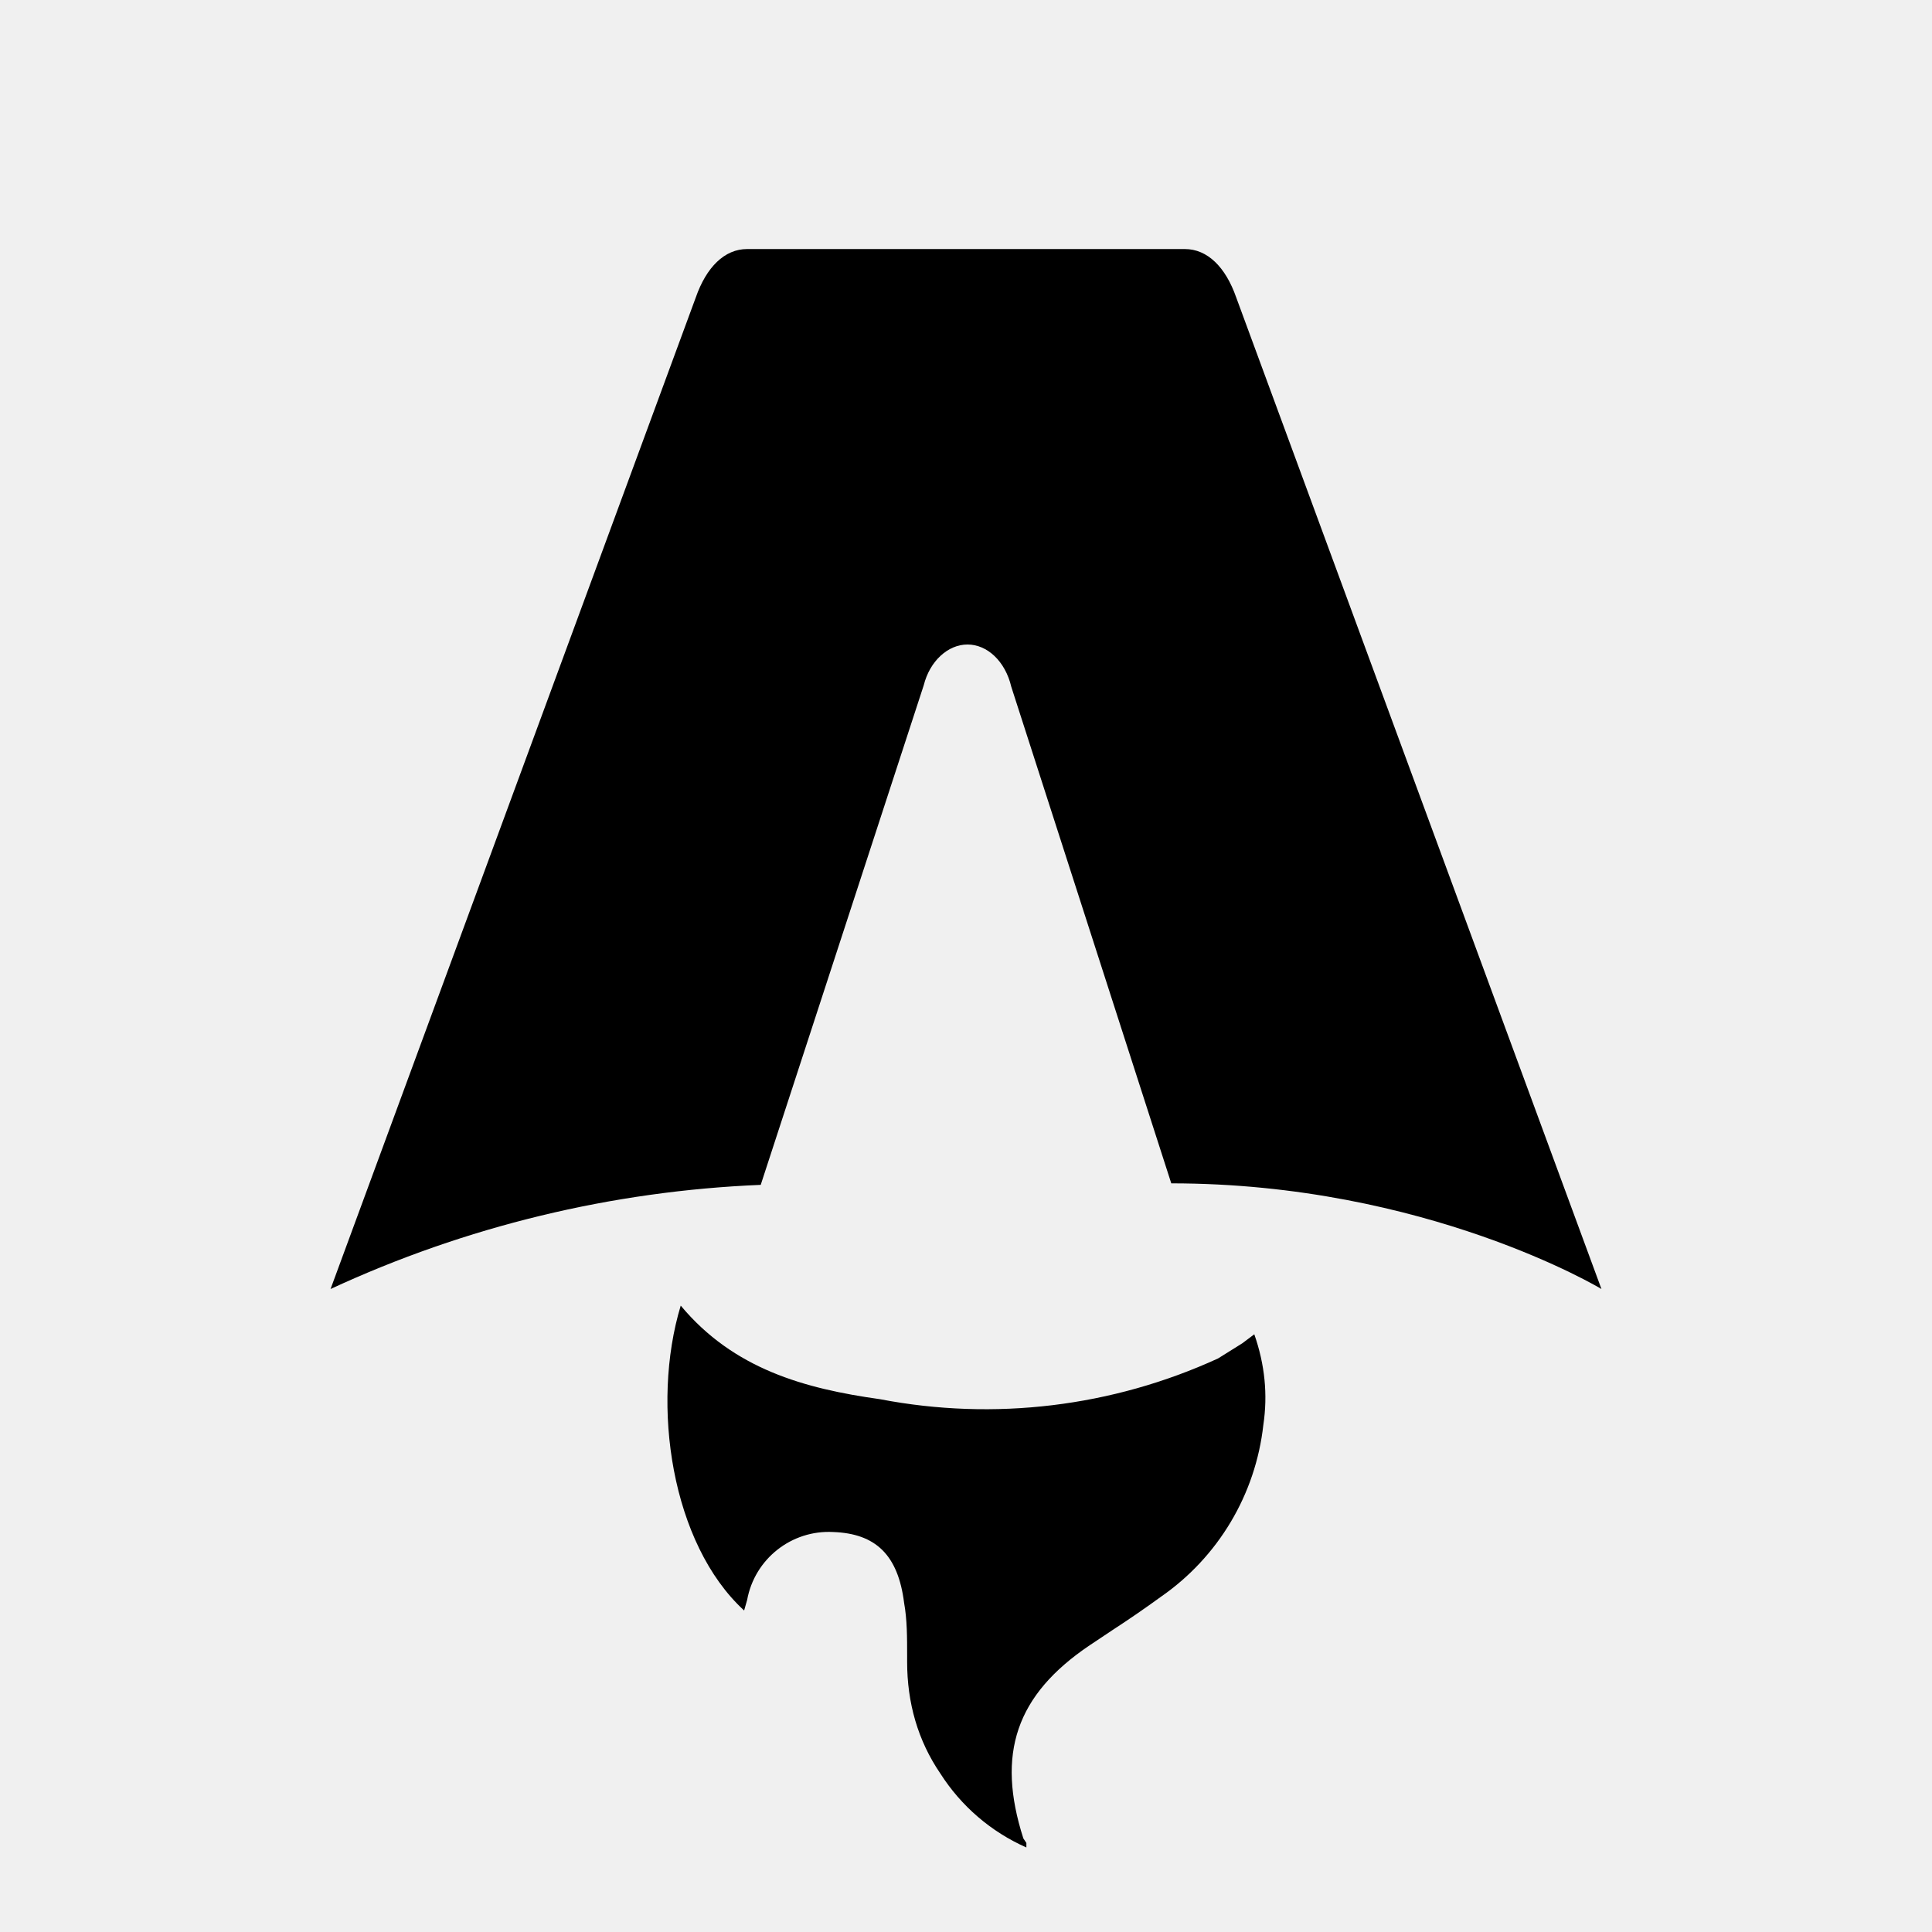
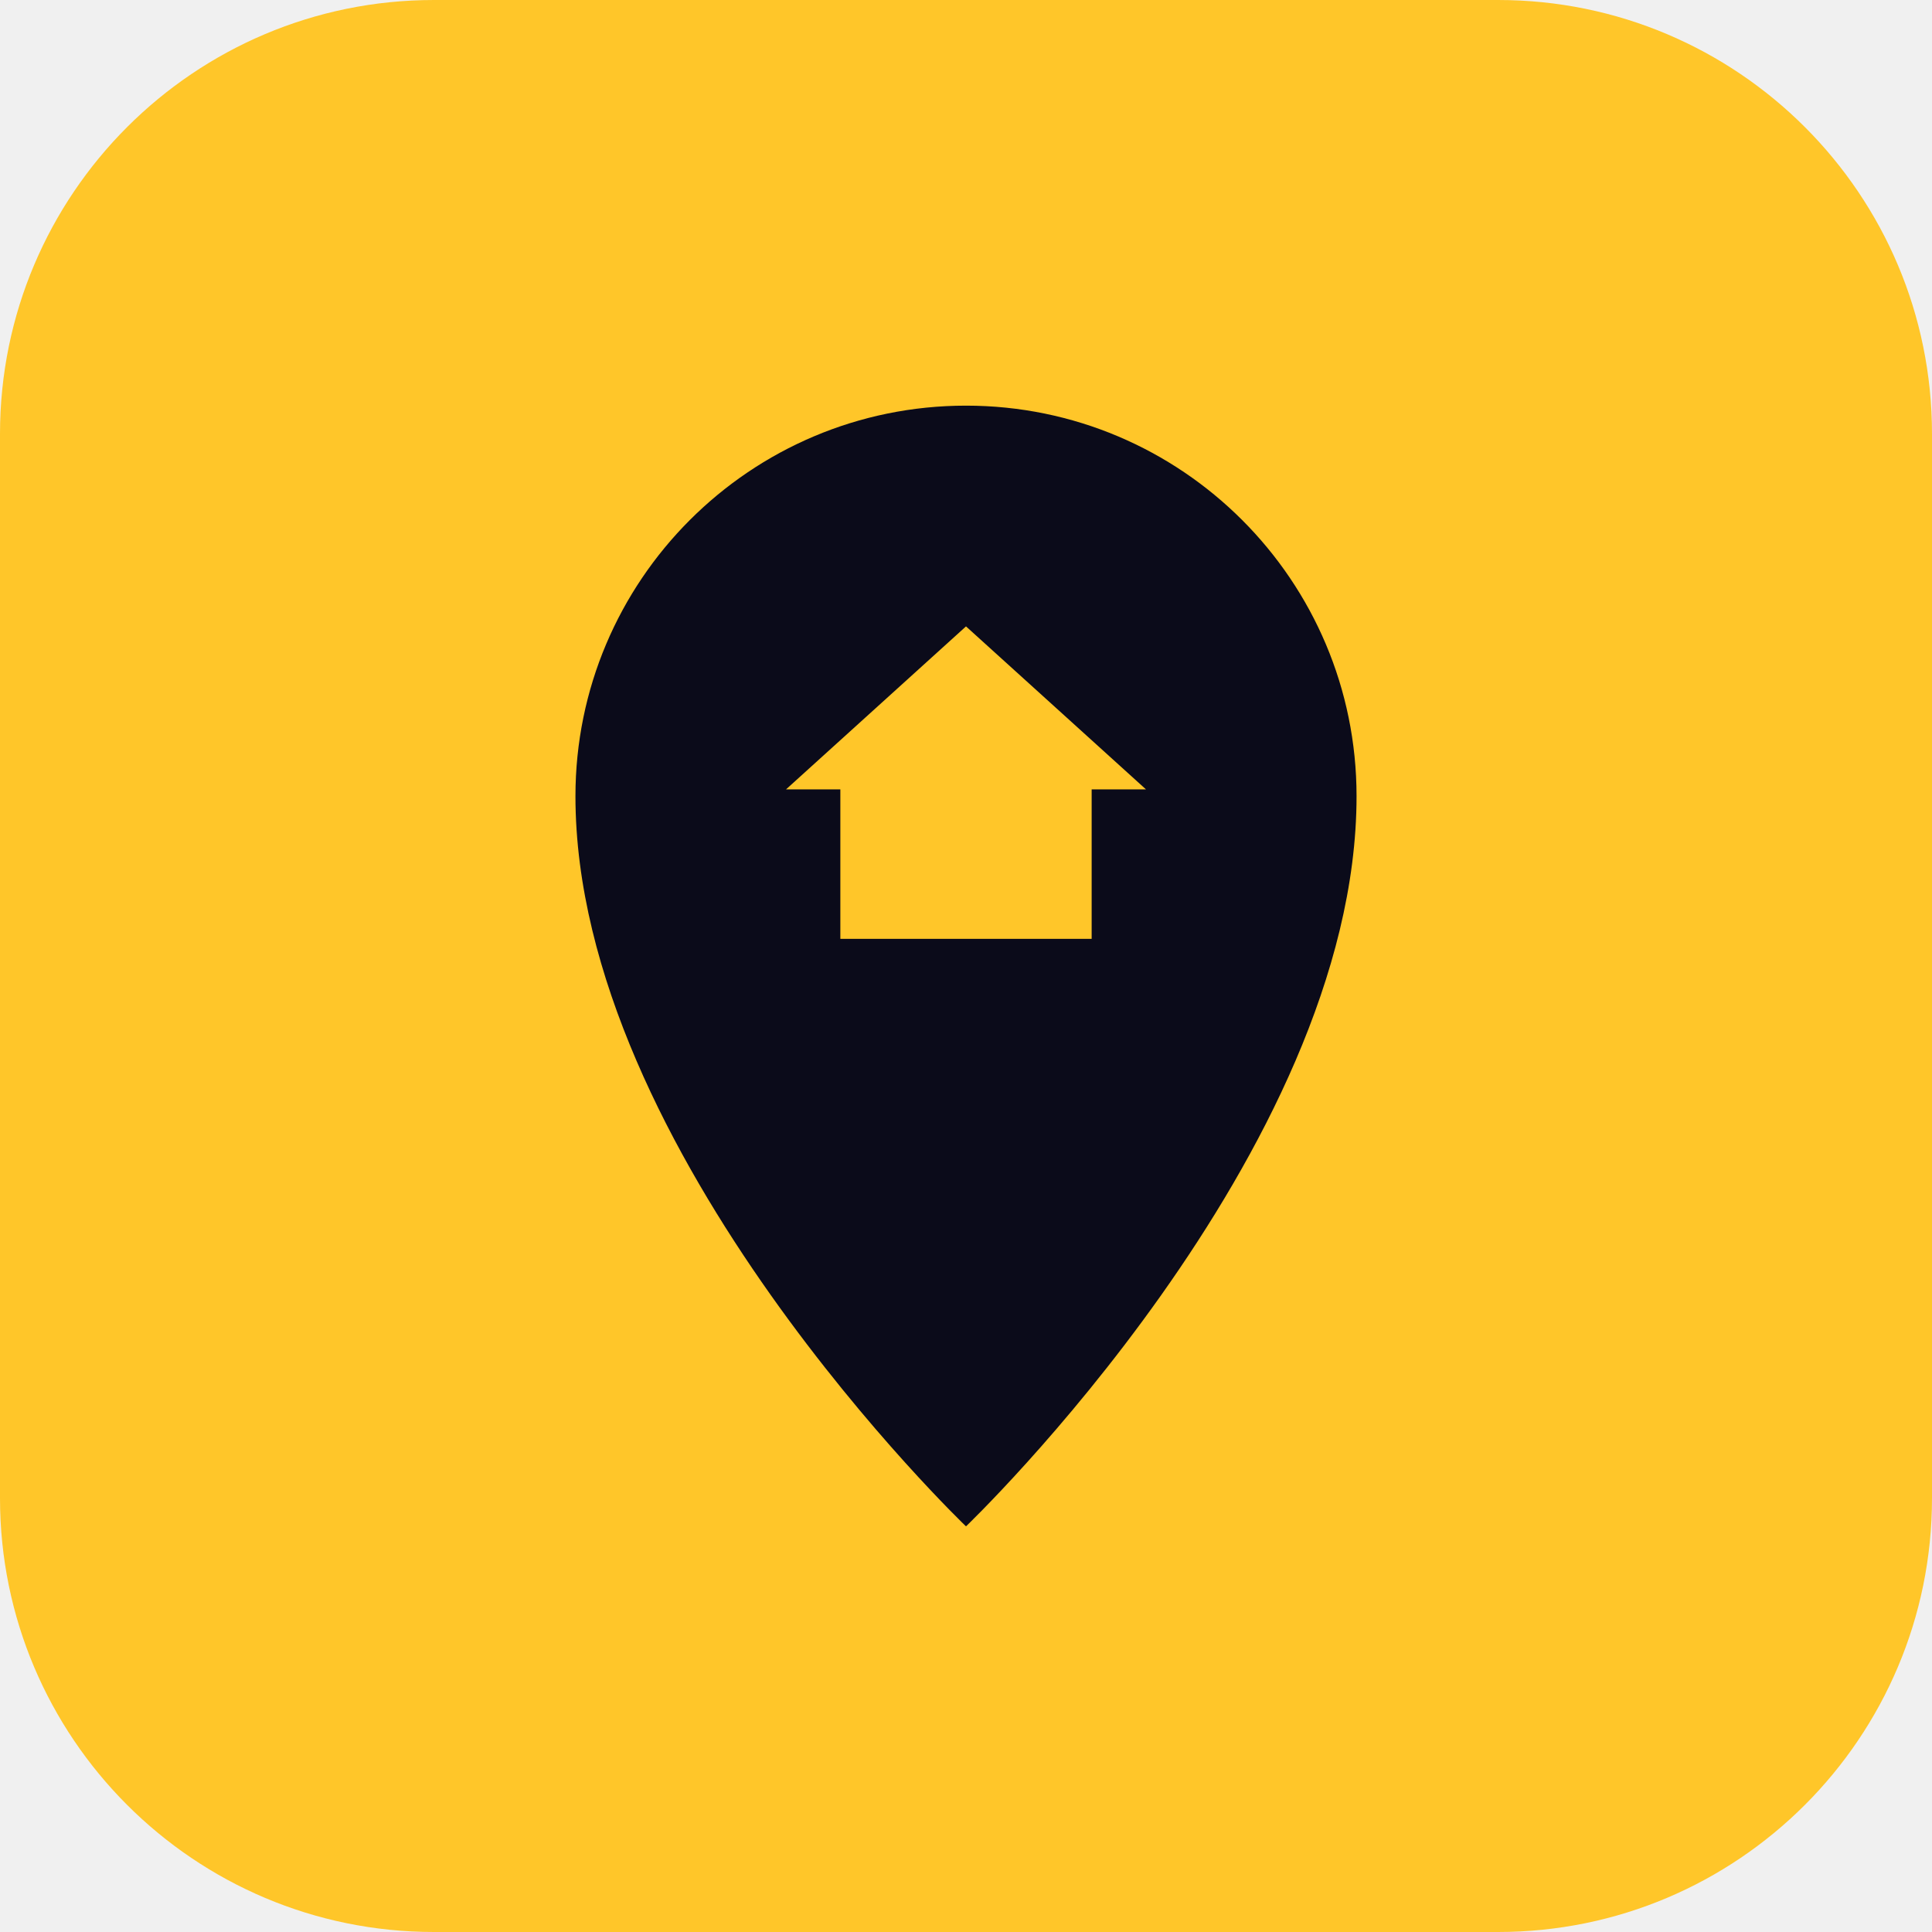
- <svg xmlns="http://www.w3.org/2000/svg" fill="none" viewBox="0 0 128 128">
-   <path d="M50.4 78.5a75.1 75.1 0 0 0-28.5 6.9l24.2-65.7c.7-2 1.9-3.2 3.4-3.2h29c1.5 0 2.7 1.2 3.4 3.2l24.2 65.7s-11.6-7-28.5-7L67 45.5c-.4-1.7-1.6-2.8-2.9-2.8-1.3 0-2.5 1.1-2.9 2.7L50.4 78.5Zm-1.1 28.2Zm-4.2-20.2c-2 6.6-.6 15.8 4.2 20.2a17.5 17.5 0 0 1 .2-.7 5.5 5.5 0 0 1 5.7-4.5c2.8.1 4.3 1.5 4.7 4.7.2 1.1.2 2.3.2 3.5v.4c0 2.7.7 5.2 2.2 7.4a13 13 0 0 0 5.7 4.9v-.3l-.2-.3c-1.8-5.6-.5-9.5 4.4-12.8l1.5-1a73 73 0 0 0 3.2-2.2 16 16 0 0 0 6.8-11.4c.3-2 .1-4-.6-6l-.8.6-1.6 1a37 37 0 0 1-22.4 2.7c-5-.7-9.7-2-13.2-6.2Z" />
-   <style>
-         path { fill: #000; }
-         @media (prefers-color-scheme: dark) {
-             path { fill: #FFF; }
-         }
-     </style>
+ <svg xmlns="http://www.w3.org/2000/svg" viewBox="0 0 1024 1024">
+   <rect width="1024" height="1024" rx="230" fill="#ffc629" />
+   <path fill-rule="evenodd" fill="#0b0b1a" transform="translate(512 512) scale(0.9) translate(-512 -540)" d="M512 870C512 870 282 650 282 440A230 230 0 0 1 742 440C742 650 512 870 512 870ZM512 340L618 436H586V524H438V436H406Z" />
</svg>
